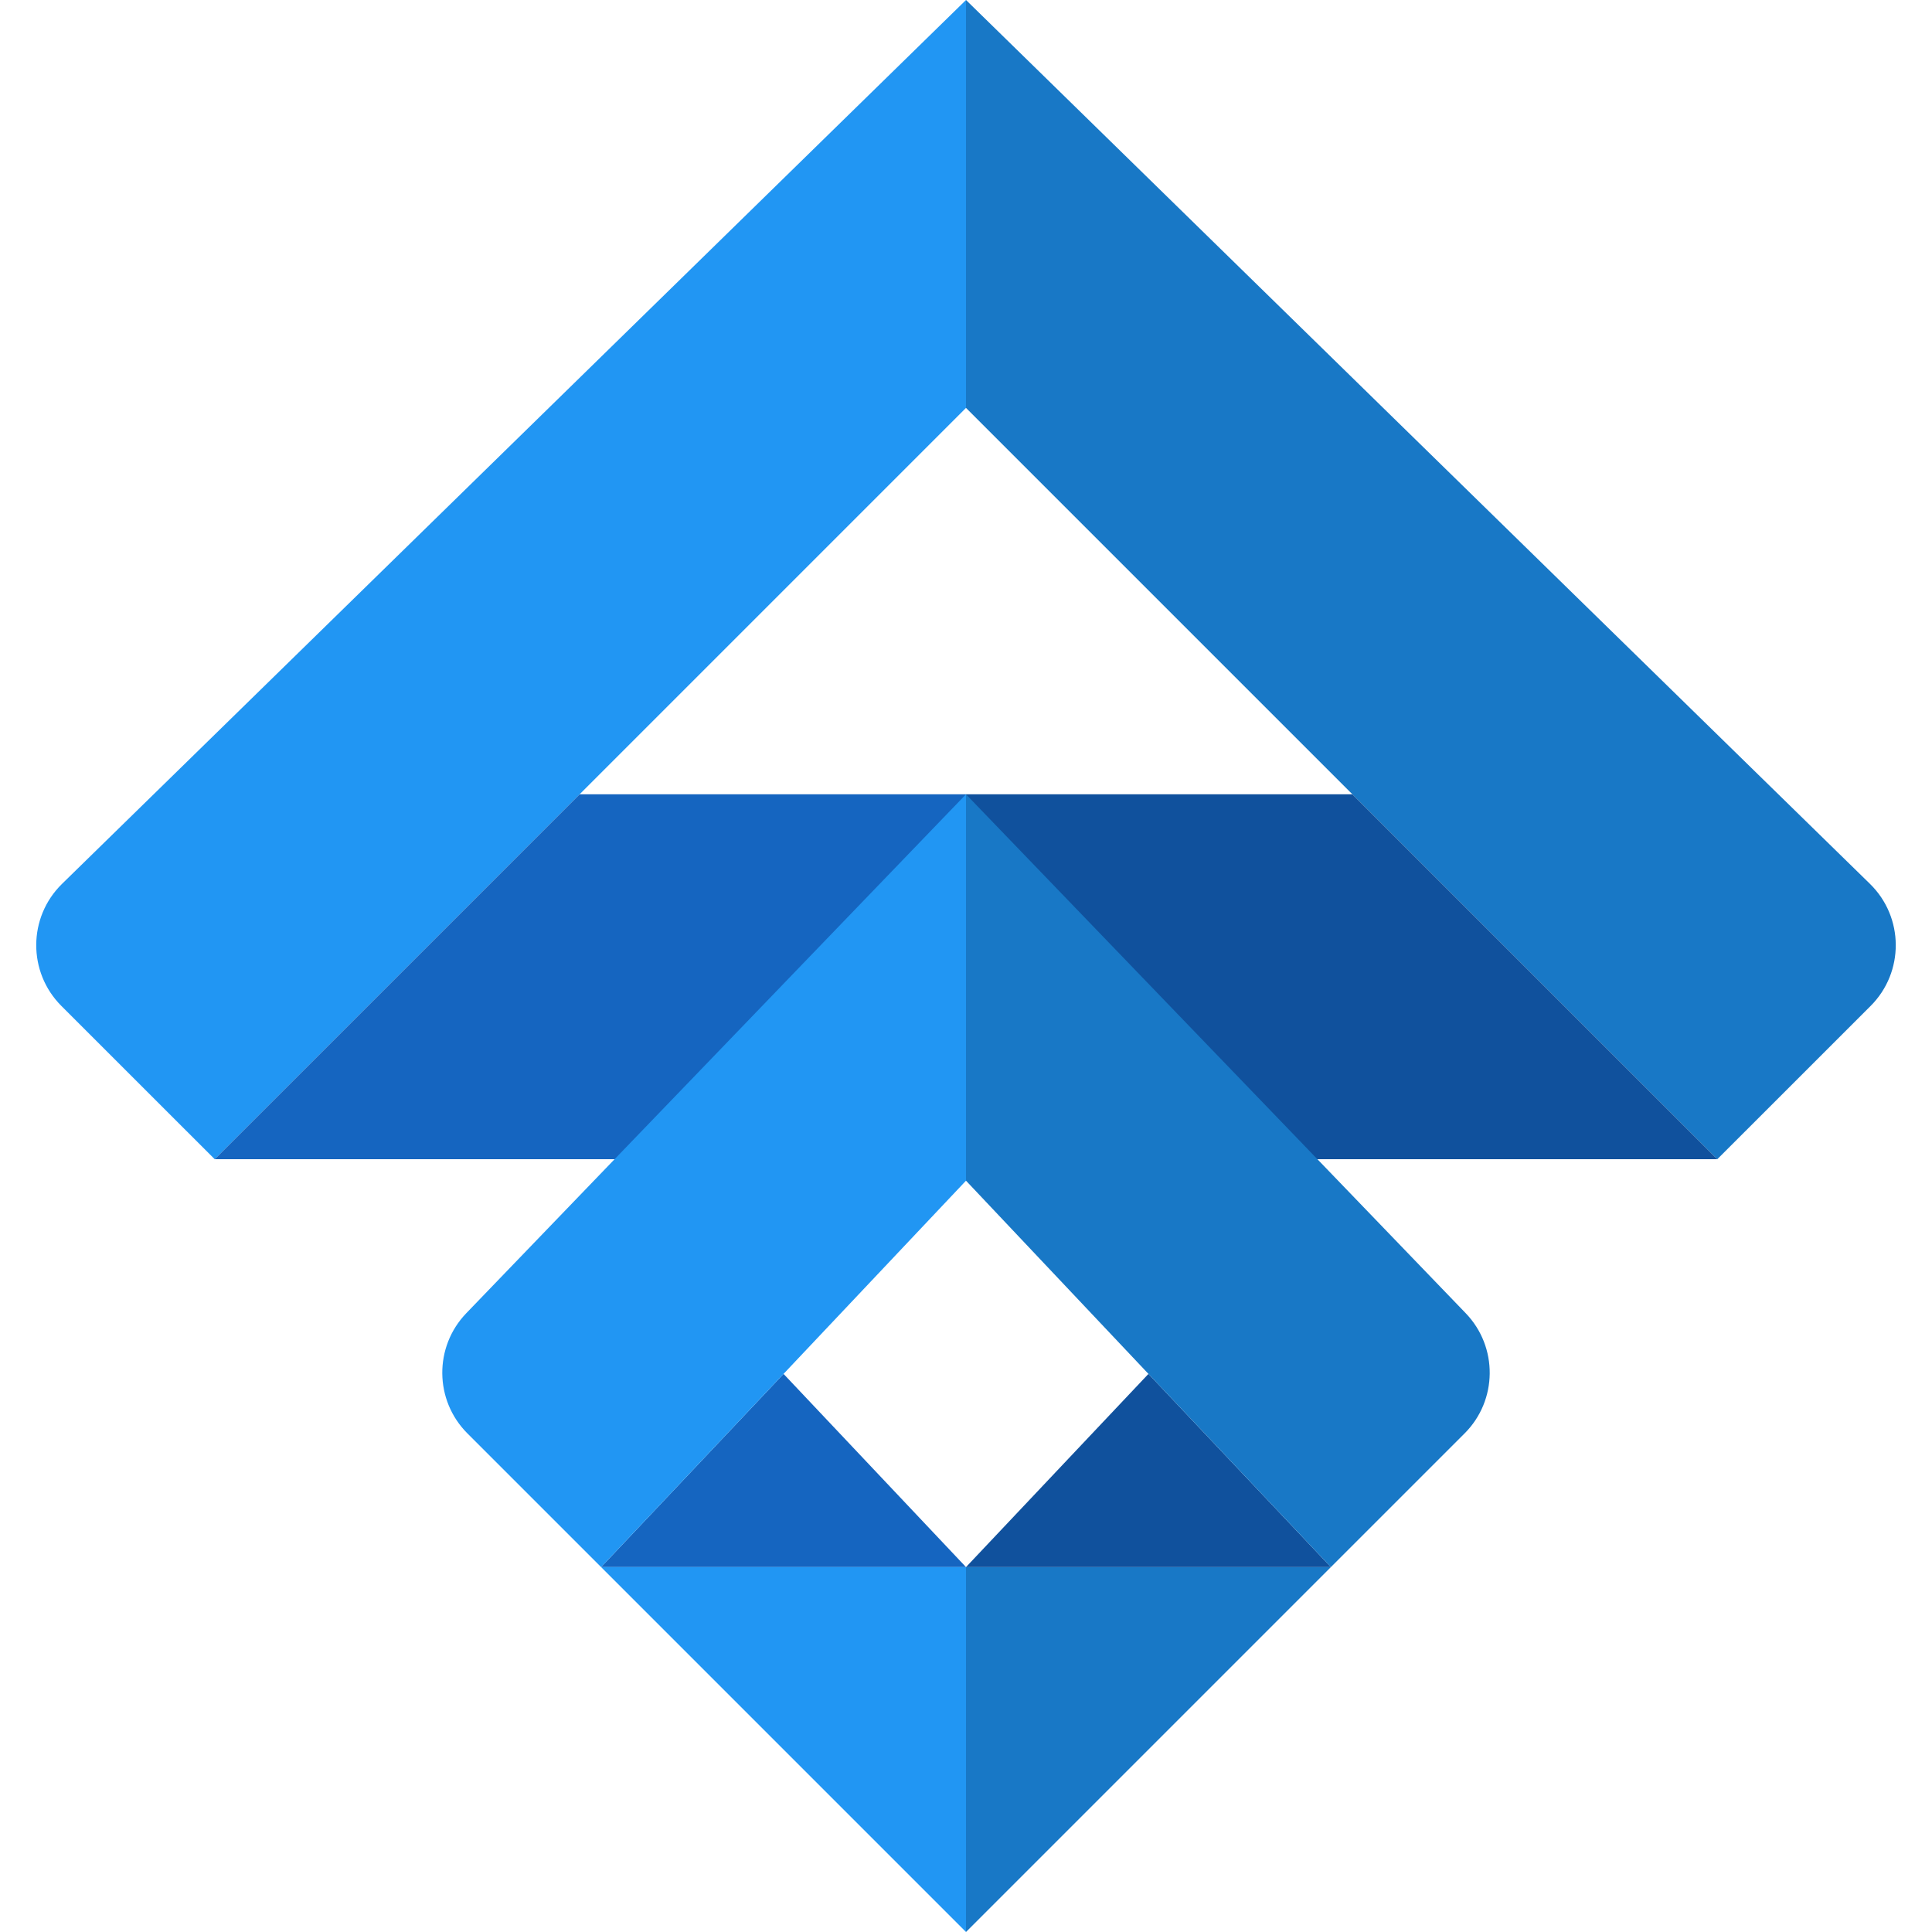
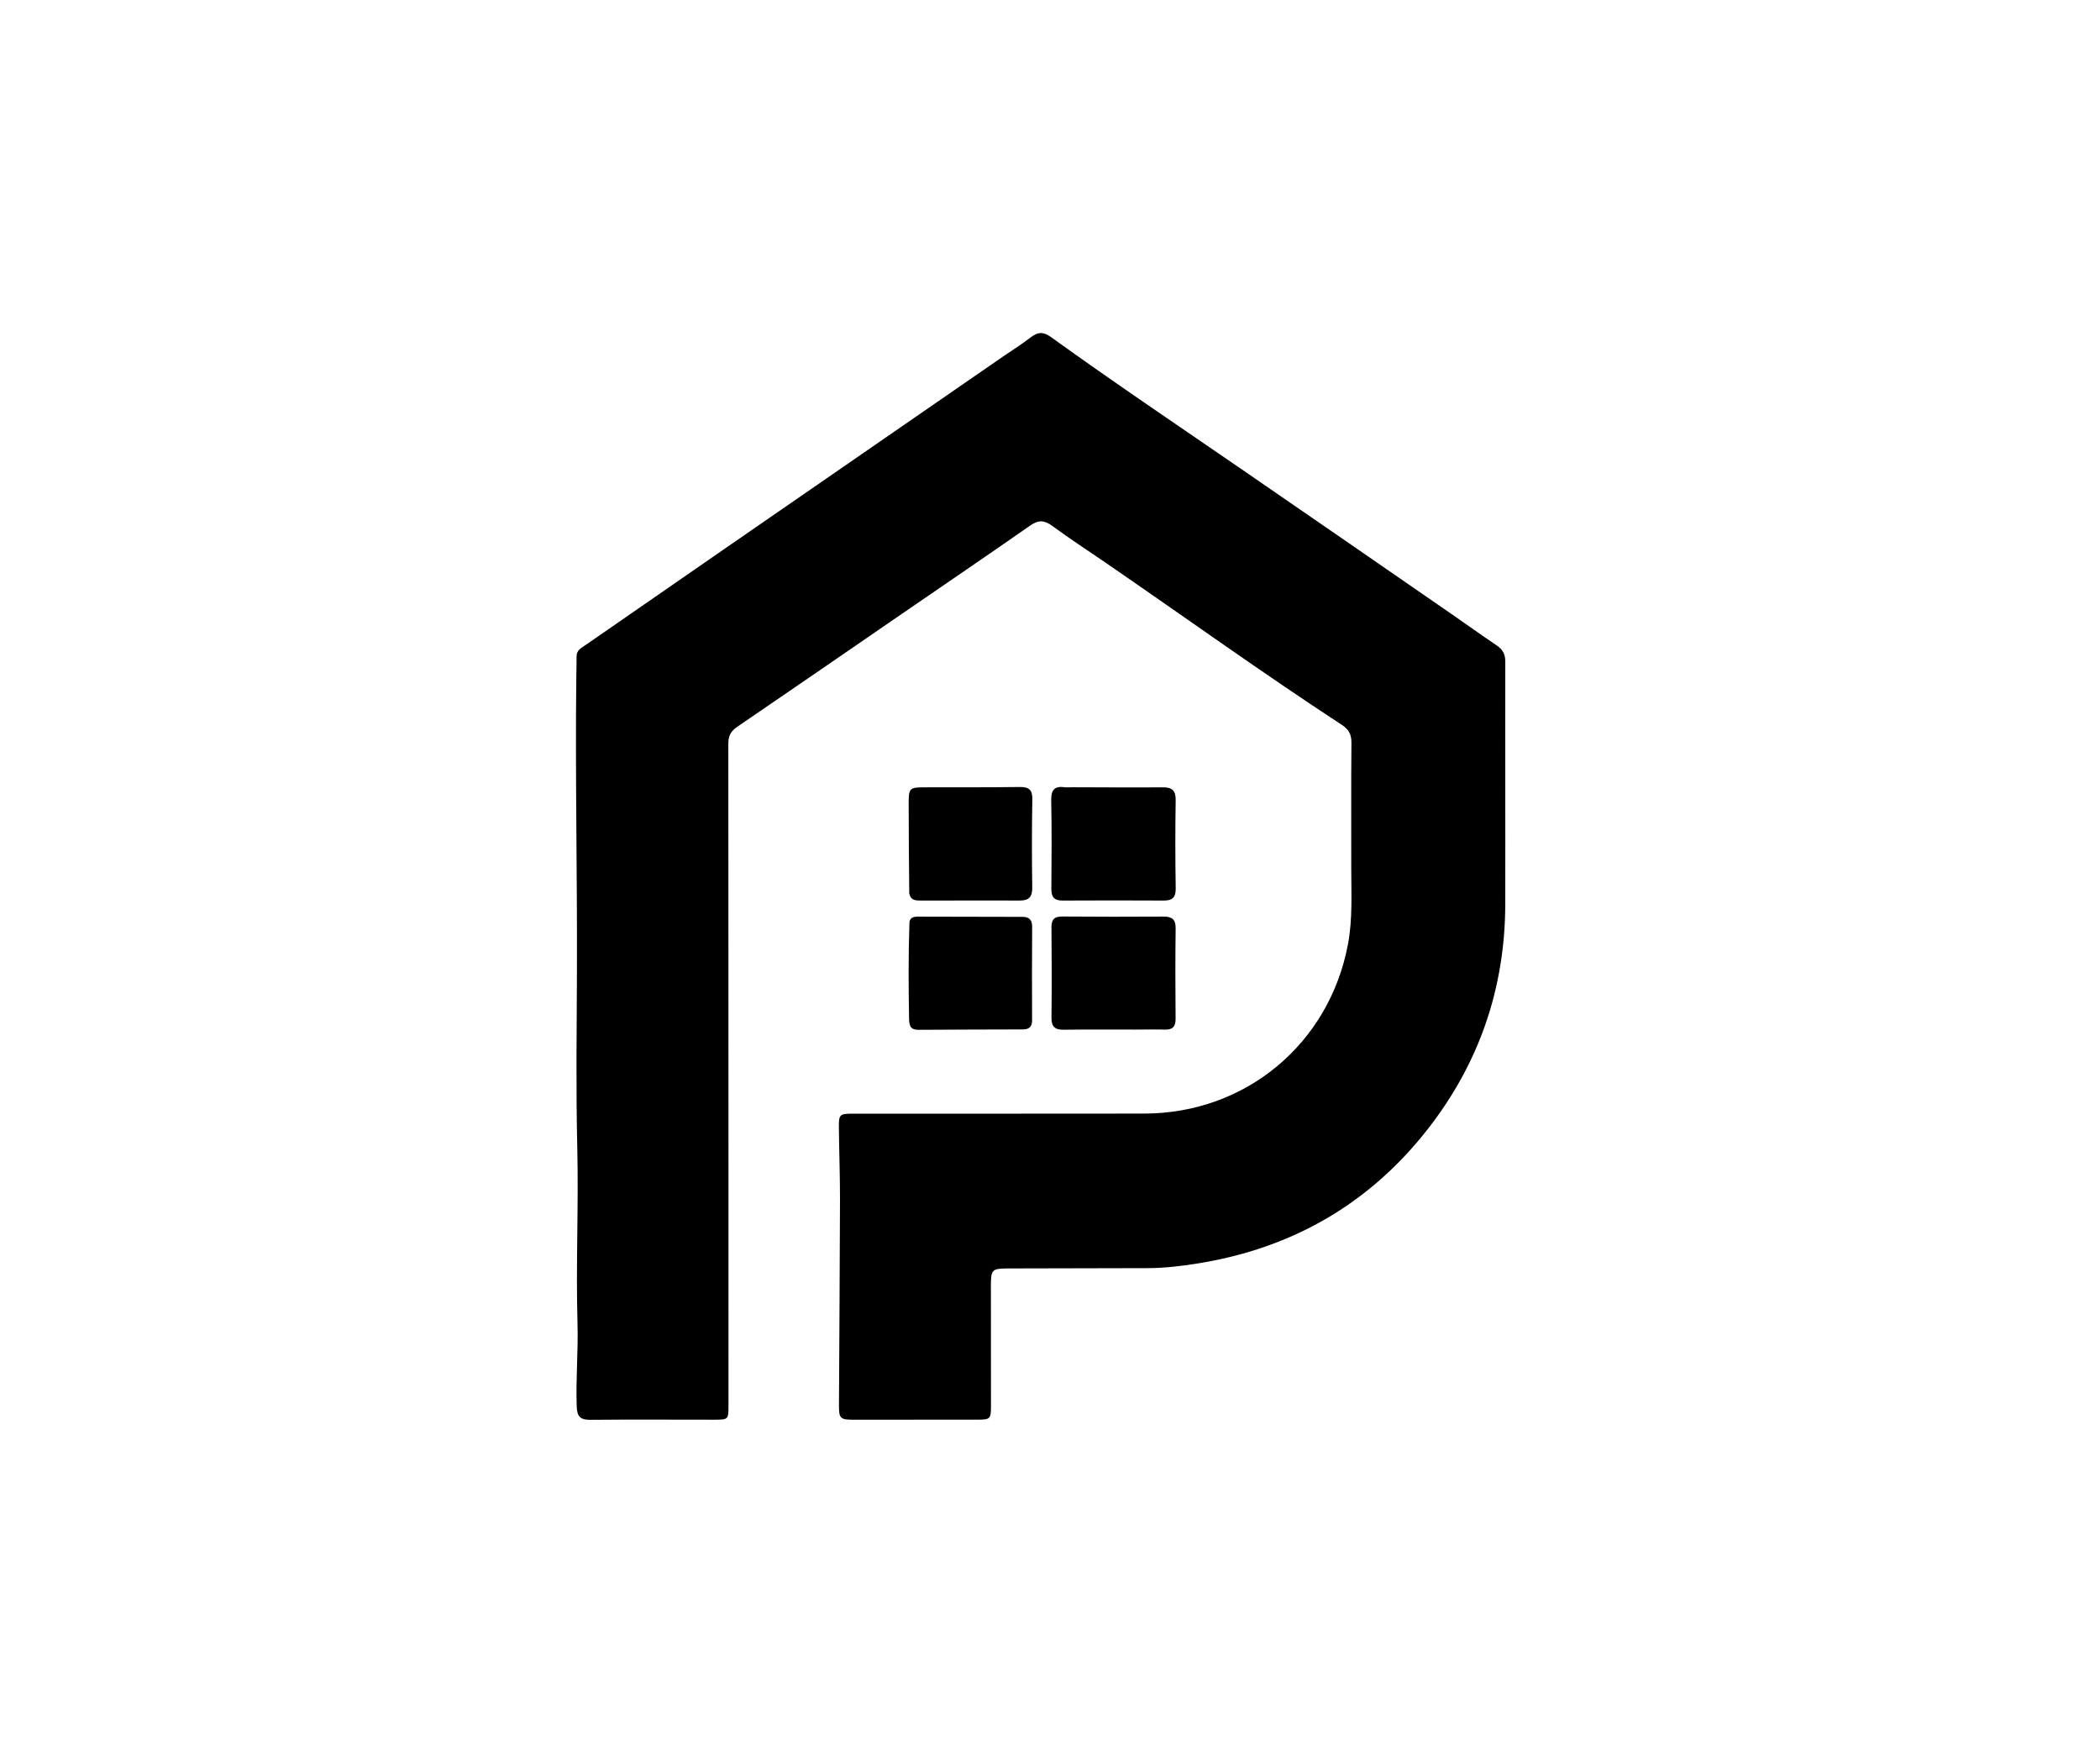
- <svg xmlns="http://www.w3.org/2000/svg" width="32" height="32" viewBox="0 0 32 32" fill="none">
-   <path d="M16 6.756V0L1.028 14.639C0.462 15.192 0.457 16.102 1.017 16.662L3.556 19.2" fill="#2196F3" />
-   <path d="M16 6.756V0L30.972 14.639C31.538 15.192 31.543 16.102 30.983 16.662L28.444 19.2" fill="#1878C6" />
-   <path d="M3.556 19.2L9.6 13.156H16V19.2" fill="#1565C0" />
-   <path d="M28.444 19.2L22.4 13.156H16V19.2" fill="#10519D" />
-   <path d="M16 25.956H9.956L12.978 22.756L16 25.956Z" fill="#1565C0" />
-   <path d="M16 32L22.044 25.956L16 25.956V32Z" fill="#1878C6" />
-   <path d="M16 32L9.956 25.956H16V32Z" fill="#2196F3" />
-   <path d="M16 25.956H22.044L19.022 22.756L16 25.956Z" fill="#10519D" />
-   <path d="M7.724 21.75C7.186 22.308 7.194 23.194 7.742 23.742L9.956 25.956L16 19.556V13.156" fill="#2196F3" />
-   <path d="M24.276 21.75C24.814 22.308 24.806 23.194 24.258 23.742L22.044 25.956L16 19.556V13.156" fill="#1878C6" />
+ <svg xmlns="http://www.w3.org/2000/svg" version="1.1" id="Layer_1" x="0px" y="0px" width="100%" viewBox="0 0 1024 848" enable-background="new 0 0 1024 848" xml:space="preserve">
+   <path fill="#000000" opacity="1" stroke="none" d=" M559.97,618.235   C536.812,618.284 514.148,618.313 491.485,618.39   C483.739,618.416 483.176,619.008 483.178,626.581   C483.184,646.245 483.218,665.909 483.218,685.573   C483.218,691.705 482.84,692.105 476.716,692.116   C456.552,692.151 436.388,692.168 416.224,692.141   C409.665,692.132 409.07,691.527 409.101,684.986   C409.259,651.667 409.52,618.349 409.599,585.03   C409.626,573.372 409.191,561.714 409.055,550.055   C408.975,543.261 409.326,542.936 416.021,542.933   C463.348,542.912 510.674,542.968 558.001,542.89   C607.438,542.809 648.183,508.877 657.308,460.284   C659.6,448.08 658.886,435.727 658.898,423.416   C658.917,402.919 658.795,382.421 658.982,361.926   C659.019,357.889 657.515,355.48 654.285,353.369   C615.511,328.035 577.922,300.972 539.75,274.758   C530.826,268.629 521.735,262.728 513.009,256.33   C509.175,253.518 506.334,253.427 502.404,256.17   C481.644,270.66 460.7,284.888 439.83,299.221   C413.053,317.61 386.319,336.062 359.468,354.343   C356.343,356.47 355.146,358.782 355.149,362.532   C355.232,470.018 355.211,577.504 355.223,684.989   C355.224,692.02 355.22,692.13 348.462,692.133   C328.298,692.142 308.133,691.992 287.971,692.188   C283.072,692.236 281.402,690.75 281.219,685.694   C280.732,672.185 281.994,658.717 281.604,645.222   C280.778,616.577 282.171,587.921 281.489,559.286   C280.806,530.644 281.219,502.001 281.325,473.375   C281.503,425.561 280.462,377.753 281.019,329.942   C281.058,326.618 281.181,323.294 281.156,319.97   C281.133,316.865 283.606,315.806 285.599,314.424   C306.951,299.611 328.321,284.822 349.704,270.053   C396.172,237.957 442.65,205.876 489.127,173.794   C493.651,170.671 498.344,167.77 502.68,164.406   C506.093,161.758 508.778,161.666 512.408,164.28   C543.094,186.381 574.464,207.502 605.635,228.907   C639.828,252.387 673.938,275.985 708.073,299.547   C715.339,304.563 722.509,309.718 729.822,314.663   C732.698,316.608 734.015,318.864 734.007,322.498   C733.915,361.992 734.085,401.486 733.988,440.98   C733.887,481.721 721.266,518.376 696.254,550.399   C667.242,587.542 628.897,609.156 582.333,616.223   C575.086,617.323 567.813,618.197 559.97,618.235  z" />
+   <path fill="#000000" opacity="1" stroke="none" d=" M523.041,383.801   C538.002,383.832 552.472,383.97 566.939,383.836   C571.607,383.792 573.369,385.401 573.285,390.239   C573.036,404.537 573.081,418.844 573.298,433.144   C573.364,437.547 571.627,439.058 567.462,439.036   C550.999,438.952 534.534,438.95 518.07,439.039   C513.918,439.061 512.624,437.164 512.659,433.222   C512.788,418.92 512.887,404.613 512.59,390.317   C512.487,385.332 513.956,383.096 519.059,383.783   C520.203,383.937 521.385,383.803 523.041,383.801  z" />
+   <path fill="#000000" opacity="1" stroke="none" d=" M553.998,501.939   C541.85,501.947 530.203,501.861 518.554,502.006   C514.285,502.059 512.677,500.411 512.726,496.096   C512.889,481.453 512.845,466.807 512.715,452.164   C512.681,448.357 514.012,446.786 517.94,446.818   C534.414,446.952 550.89,446.955 567.364,446.853   C571.549,446.827 573.324,448.273 573.267,452.682   C573.078,467.324 573.107,481.971 573.242,496.614   C573.278,500.489 571.803,502.067 567.976,501.948   C563.487,501.81 558.991,501.929 553.998,501.939  z" />
+   <path fill="#000000" opacity="1" stroke="none" d=" M443.432,450.781   C443.236,447.262 445.368,446.877 447.685,446.88   C464.662,446.901 481.639,446.967 498.617,446.988   C501.974,446.992 503.317,448.557 503.295,451.915   C503.199,467.061 503.187,482.209 503.262,497.355   C503.278,500.61 501.788,501.855 498.755,501.863   C481.778,501.908 464.801,501.939 447.824,502.05   C443.904,502.076 443.34,499.935 443.281,496.587   C443.014,481.451 442.918,466.319 443.432,450.781  z" />
+   <path fill="#000000" opacity="1" stroke="none" d=" M443.371,435.603   C443.222,420.903 443.099,406.611 443.087,392.319   C443.079,384.009 443.304,383.855 451.363,383.837   C466.665,383.802 481.969,383.882 497.269,383.679   C501.73,383.62 503.461,385.035 503.38,389.703   C503.129,404.003 503.134,418.312 503.341,432.613   C503.406,437.089 501.86,439.037 497.384,439.024   C481.251,438.976 465.117,439.061 448.984,439.031   C446.686,439.026 444.147,439.105 443.371,435.603  z" />
</svg>
